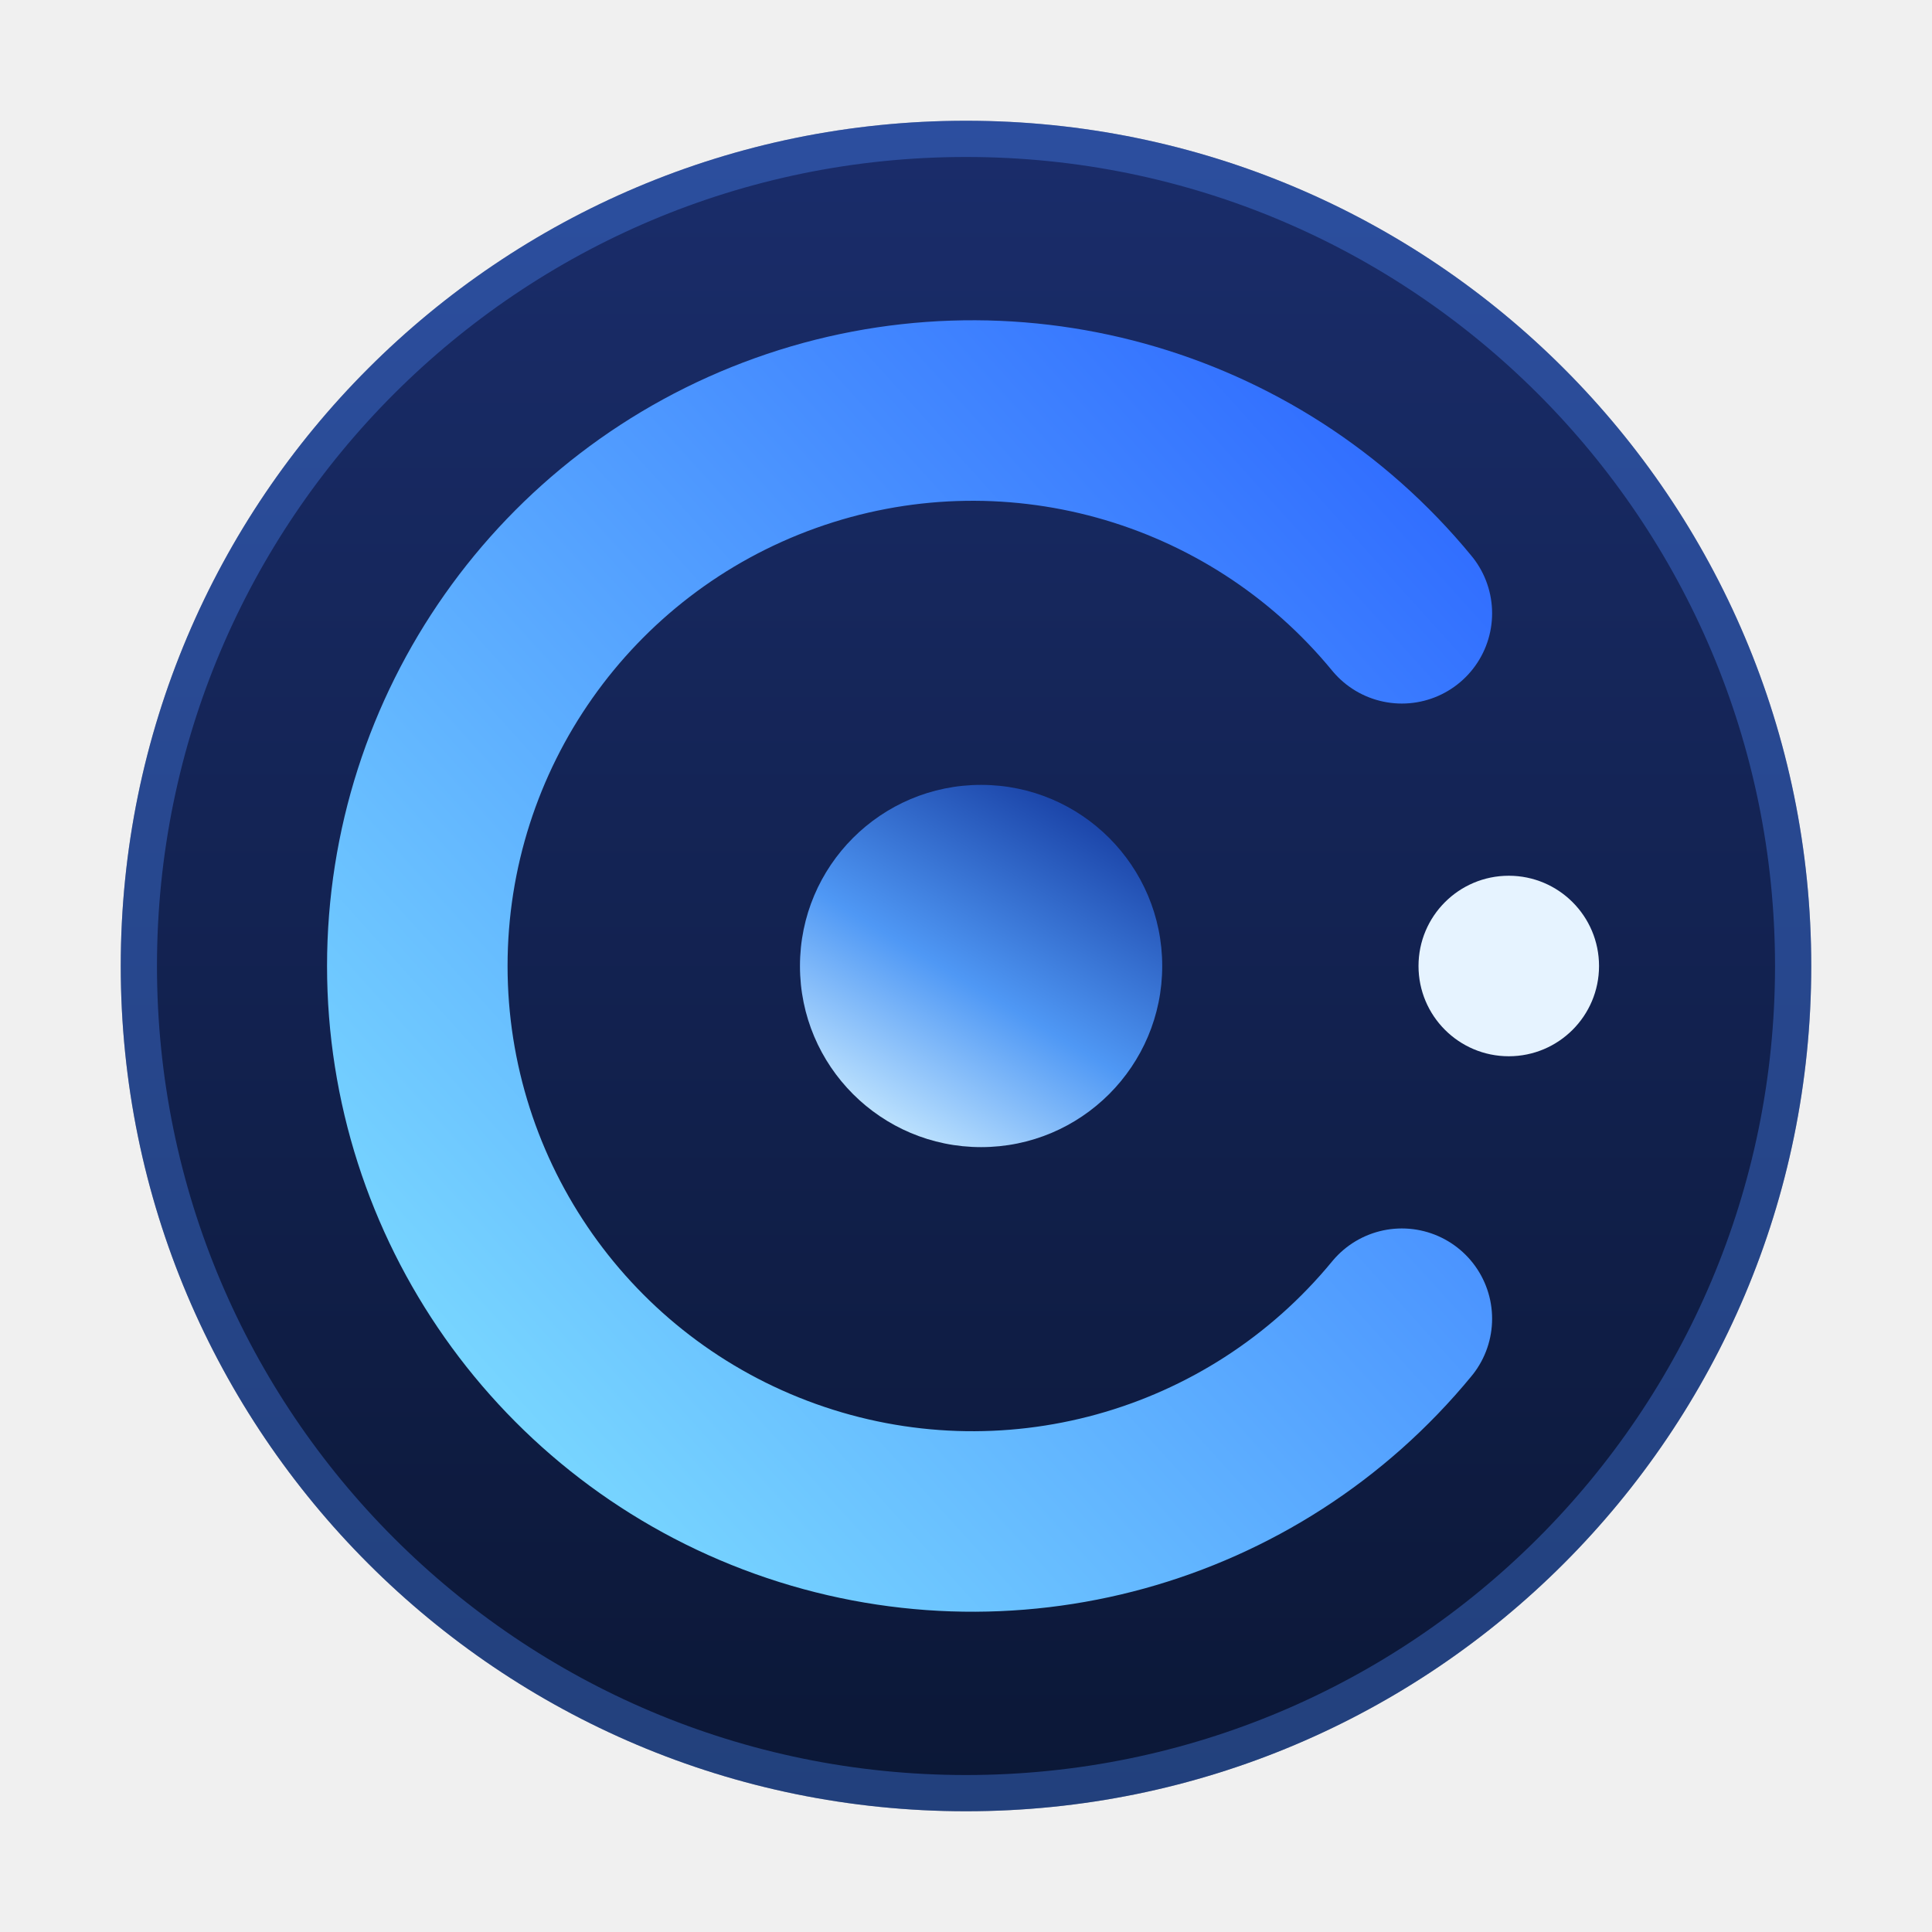
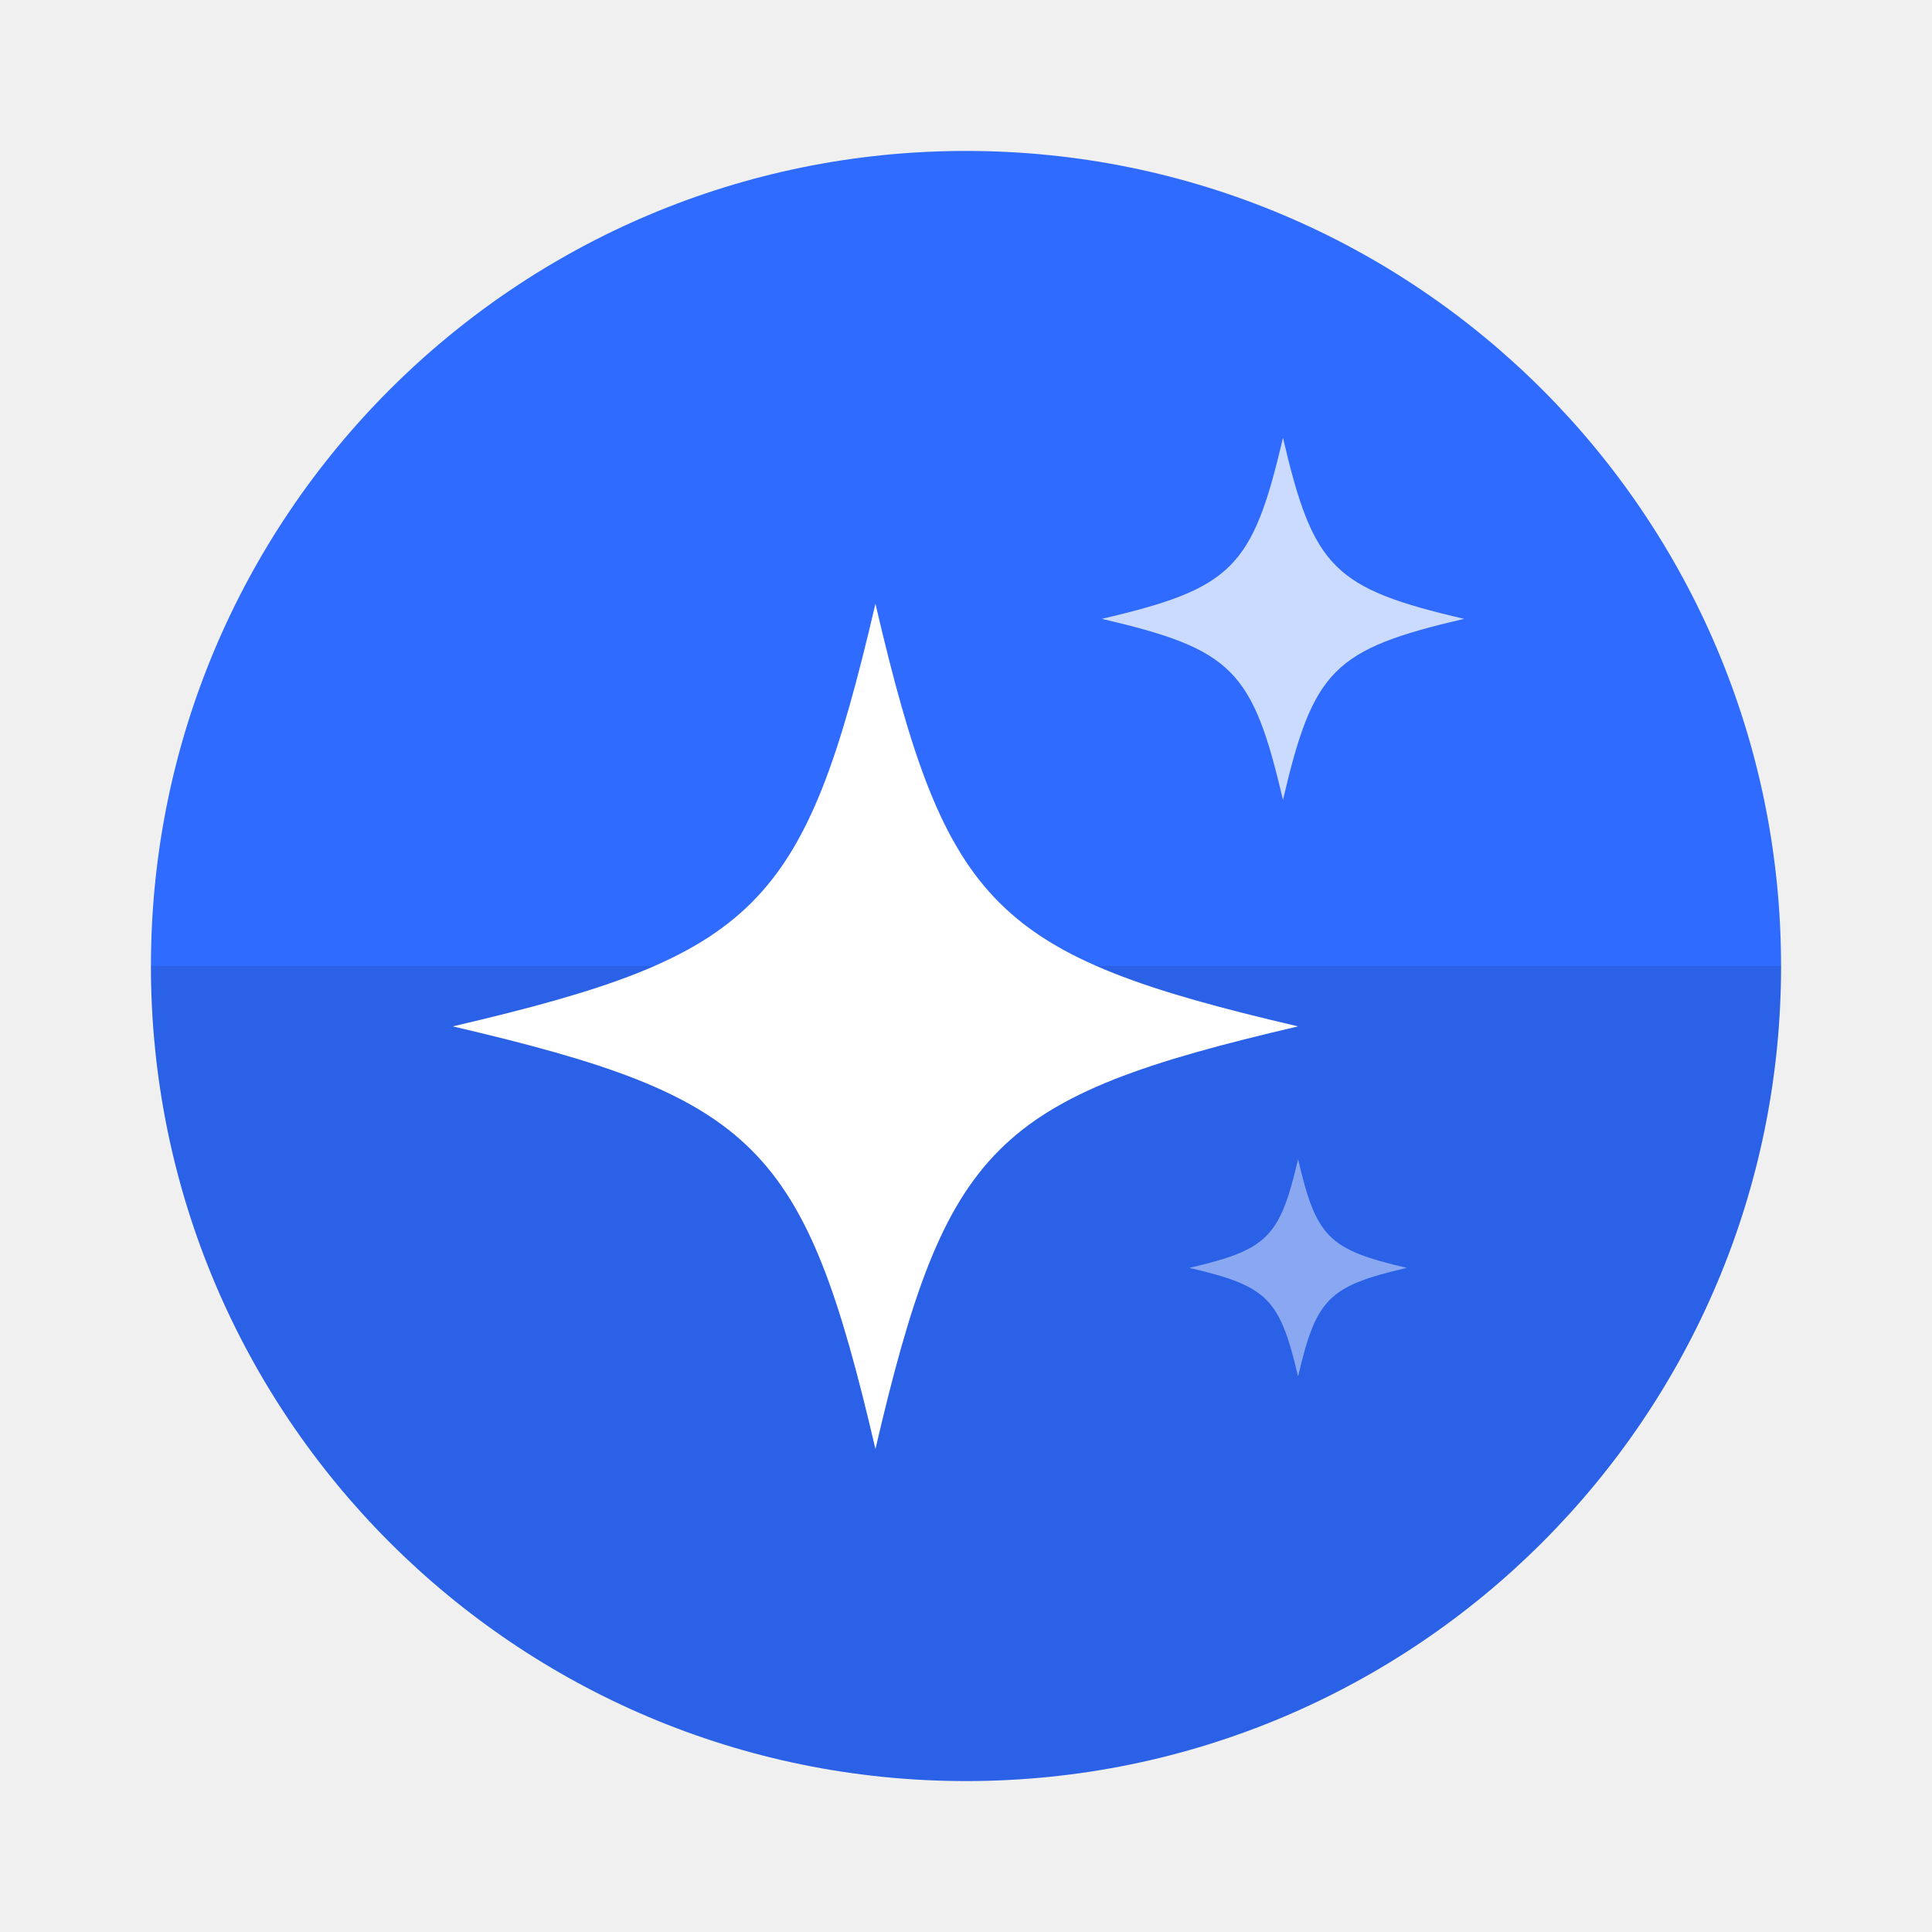
<svg xmlns="http://www.w3.org/2000/svg" width="64" height="64" viewBox="0 0 64 64">
-   <defs>
-     <linearGradient id="night" x1="0" y1="0" x2="0" y2="1">
-       <stop offset="0" stop-color="#1a2d6b" />
-       <stop offset="1" stop-color="#0b1736" />
-     </linearGradient>
-     <linearGradient id="orbit" x1="0" y1="1" x2="1" y2="0">
-       <stop offset="0" stop-color="#7fe0ff" />
-       <stop offset="1" stop-color="#2f6bff" />
-     </linearGradient>
-     <linearGradient id="planet" x1=".2" y1="1" x2=".8" y2="0">
-       <stop offset="0" stop-color="#cfeeff" />
-       <stop offset=".45" stop-color="#4f98f5" />
-       <stop offset="1" stop-color="#14399e" />
-     </linearGradient>
-   </defs>
-   <circle cx="32" cy="32" r="28" fill="url(#night)" />
-   <circle cx="32" cy="32" r="27.4" fill="none" stroke="#4f8dff" stroke-opacity=".35" stroke-width="1.2" />
-   <g transform="translate(32.5 32) scale(0.46)">
-     <path d="M30.3 -25.4A40 40 0 1 0 30.3 25.4" fill="none" stroke="url(#orbit)" stroke-width="13" stroke-linecap="round" />
-     <circle cx="38" cy="0" r="6.5" fill="#e6f3ff" />
-   </g>
-   <circle cx="32.5" cy="32" r="6" fill="url(#planet)" />
+   <defs />
+   <circle cx="32" cy="32" r="27" fill="#2f6bff" />
+   <path d="M5 32a27 27 0 0 0 54 0z" opacity=".1" />
+   <path d="M29 20C31.352 30.08 32.92 31.648 43 34C32.92 36.352 31.352 37.92 29 48C26.648 37.92 25.08 36.352 15 34C25.08 31.648 26.648 30.08 29 20z" fill="#fff" />
+   <path d="M42.5 14.5C43.508 18.82 44.18 19.492 48.5 20.5C44.18 21.508 43.508 22.18 42.5 26.5C41.492 22.18 40.82 21.508 36.5 20.5C40.82 19.492 41.492 18.82 42.5 14.5z" fill="#fff" opacity=".75" />
+   <path d="M43 38.4C43.605 40.992 44.008 41.395 46.6 42C44.008 42.605 43.605 43.008 43 45.6C42.395 43.008 41.992 42.605 39.4 42C41.992 41.395 42.395 40.992 43 38.4z" fill="#fff" opacity=".45" />
</svg>
